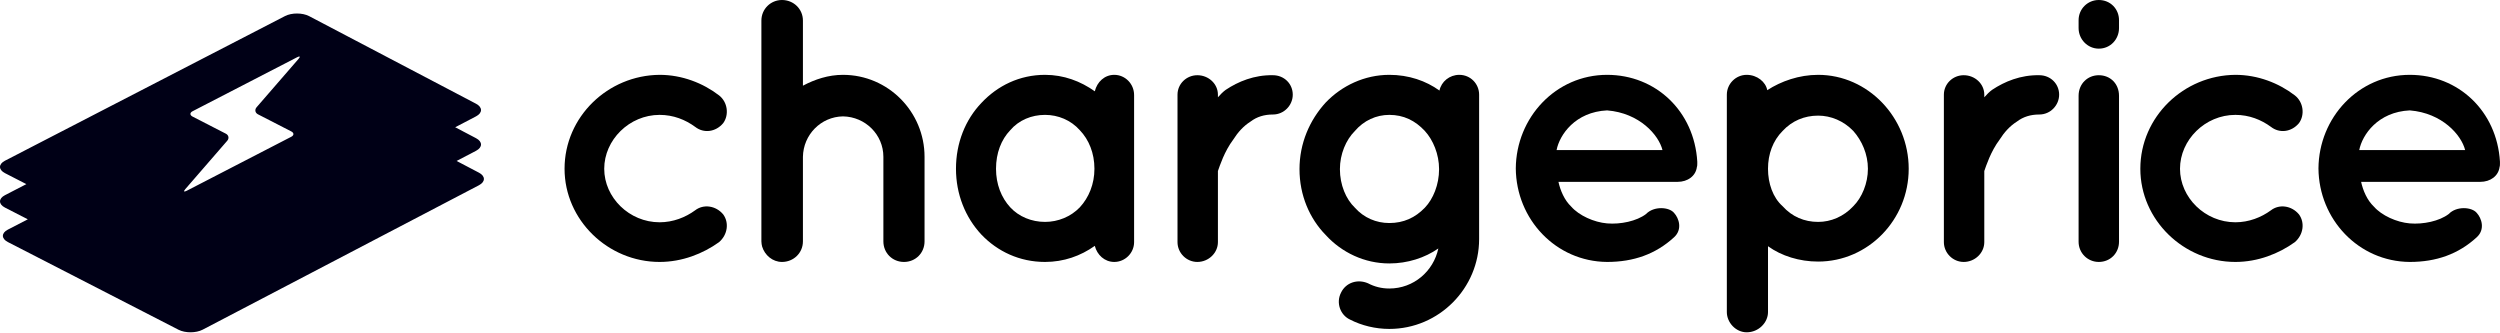
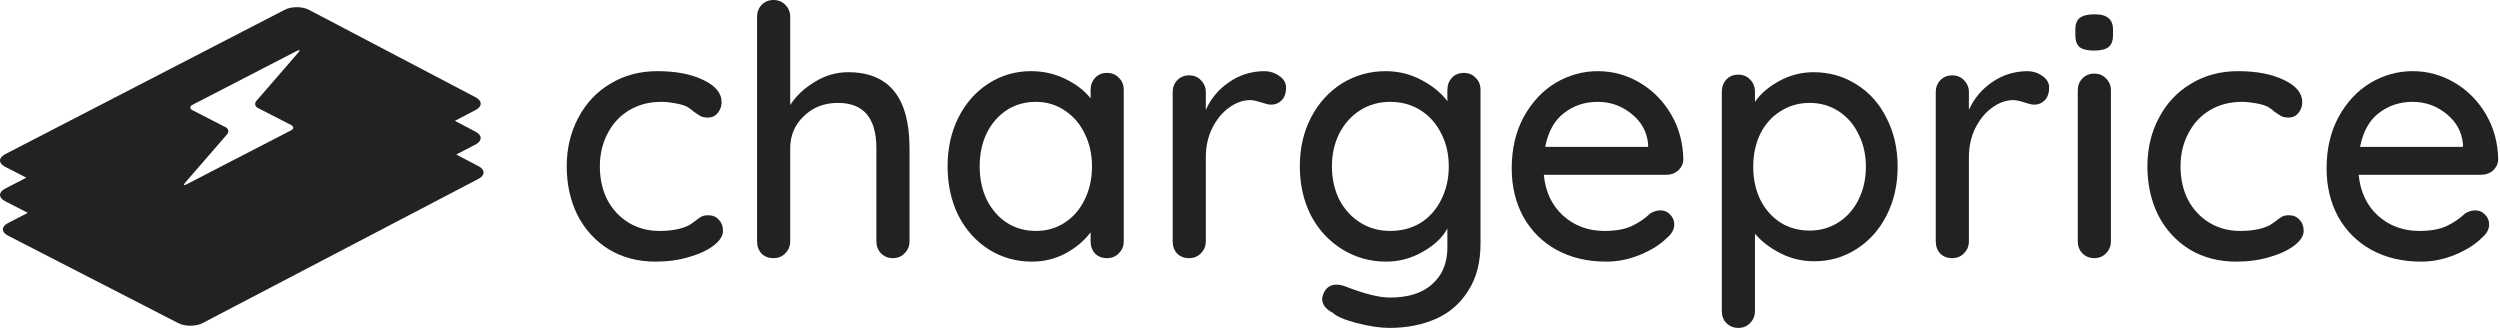
- <svg xmlns="http://www.w3.org/2000/svg" width="100%" height="100%" viewBox="0 0 4297 572" version="1.1" xml:space="preserve" style="fill-rule:evenodd;clip-rule:evenodd;stroke-linejoin:round;stroke-miterlimit:2;">
-   <g id="Layer-1">
-     <path d="M823.145,296.762l-38.32,-20.11l33.4,-17.453c11.37,-5.95 11.383,-15.69 0.033,-21.654l-35.875,-18.826l35.854,-18.737c11.375,-5.95 11.383,-15.69 0.033,-21.653l-286.941,-150.6c-11.363,-5.962 -29.988,-6.029 -41.392,-0.137l-481.391,248.647c-11.407,5.886 -11.393,15.5 0.033,21.366l36.727,18.874l-36.743,18.977c-11.407,5.887 -11.394,15.5 0.033,21.367l39.187,20.136l-34.297,17.714c-11.407,5.893 -11.393,15.506 0.033,21.373l293.367,150.744c11.42,5.866 30.067,5.8 41.434,-0.144l474.88,-248.23c11.362,-5.944 11.375,-15.69 -0,-21.654l-0.055,0Zm-310.116,-195.412l-71.988,83.002c-3.6,4.153 -2.546,9.61 2.346,12.123l57.271,29.427c4.892,2.513 4.9,6.64 -0,9.16l-179.735,92.834c-4.89,2.526 -5.937,1.19 -2.33,-2.964l71.98,-83c3.607,-4.153 2.553,-9.617 -2.337,-12.13l-57.273,-29.427c-4.89,-2.513 -4.897,-6.633 -0,-9.16l179.741,-92.832c4.883,-2.521 5.933,-1.183 2.329,2.967l-0.004,-0Z" style="fill:#000016;fill-rule:nonzero;" />
-     <path d="M1133.73,450.228c38.592,-0 74.608,-14.15 102.267,-34.089c14.791,-12.864 17.362,-33.445 7.075,-47.595c-12.867,-15.437 -34.092,-18.009 -48.242,-7.075c-16.721,12.22 -37.946,20.581 -61.1,20.581c-52.1,0 -95.192,-42.45 -95.192,-91.975c0,-49.525 43.092,-92.619 95.192,-92.619c23.796,0 44.379,8.362 61.1,20.582c14.796,11.578 35.375,9.005 48.242,-6.431c10.287,-14.151 7.716,-36.019 -7.075,-47.596c-27.659,-21.223 -63.675,-35.373 -102.267,-35.373c-88.763,0.641 -163.371,72.035 -163.371,161.437c0,88.116 74.608,160.153 163.371,160.153Z" style="fill-rule:nonzero;" />
-     <path d="M1380.07,269.493c0.646,-37.948 30.875,-68.82 68.821,-69.464c38.592,0.644 69.467,31.516 69.467,69.464l-0,145.36c-0,19.939 15.433,35.375 35.375,35.375c19.937,-0 35.375,-15.436 35.375,-35.375l-0,-145.36c-0,-77.182 -62.392,-140.855 -140.217,-140.855c-25.083,-0 -48.237,7.716 -68.821,18.65l0,-111.913c0,-19.942 -16.079,-35.375 -36.016,-35.375c-19.296,-0 -35.375,15.433 -35.375,35.375l-0,379.478c-0,3.216 0.641,6.432 1.287,9.005c4.5,14.793 18.009,26.37 34.088,26.37c19.937,-0 36.016,-15.436 36.016,-35.375l0,-145.36Z" style="fill-rule:nonzero;" />
-     <path d="M1949.29,163.368c0,-19.297 -15.437,-34.73 -34.091,-34.73c-16.721,-0 -29.584,12.216 -33.446,28.3c-24.438,-17.367 -53.384,-28.3 -85.542,-28.3c-43.737,-0 -81.683,18.65 -109.342,48.237c-27.658,28.943 -43.737,68.82 -43.737,113.2c-0,43.737 16.079,83.614 43.737,113.2c27.659,28.944 65.605,46.953 109.342,46.953c32.158,-0 61.104,-10.291 85.542,-27.657c3.862,15.437 16.725,27.657 33.446,27.657c18.654,-0 34.091,-15.436 34.091,-34.089l0,-252.771Zm-93.262,192.955c-15.438,16.08 -37.304,25.085 -59.817,25.085c-23.154,-0 -45.021,-9.005 -59.817,-25.085c-15.437,-16.723 -24.441,-39.877 -24.441,-66.248c-0,-27.014 9.004,-50.168 24.441,-66.248c14.796,-17.366 36.663,-26.371 59.817,-26.371c22.513,0 44.379,9.005 59.817,26.371c15.437,16.08 25.083,39.234 25.083,66.248c0,26.371 -9.646,49.525 -25.083,66.248Z" style="fill-rule:nonzero;" />
-     <path d="M2187.91,129.279c-32.158,-0.641 -59.817,10.934 -81.042,25.084c-4.504,3.216 -9.645,8.362 -13.508,12.864l0,-4.502c0,-18.654 -16.079,-33.446 -35.375,-33.446c-18.65,0 -34.087,14.792 -34.087,33.446l-0,253.414c-0,18.653 15.437,34.089 34.087,34.089c19.296,-0 35.375,-15.436 35.375,-34.089l0,-122.205c3.217,-9.004 10.938,-33.445 26.371,-54.027c7.721,-12.221 17.367,-23.155 29.587,-30.873c10.934,-8.362 23.8,-12.221 38.592,-12.221c19.296,0 34.088,-16.079 34.088,-34.088c-0,-18.654 -14.792,-33.446 -34.088,-33.446Z" style="fill-rule:nonzero;" />
-     <path d="M2542.31,410.994l-0,-248.269c-0,-18.654 -14.796,-34.088 -34.092,-34.088c-16.721,0 -30.871,11.576 -34.087,27.013c-23.154,-16.725 -52.742,-27.013 -86.188,-27.013c-42.45,0 -81.683,18.65 -109.341,47.594c-27.655,30.23 -45.021,70.107 -45.021,114.487c-0,45.023 17.366,84.901 45.021,113.201c27.658,30.229 66.891,48.882 109.341,48.882c31.517,-0 61.104,-9.648 84.259,-25.728c-8.363,39.235 -42.45,68.821 -84.259,68.821c-13.504,0 -25.725,-3.216 -36.658,-9.004c-18.013,-7.719 -37.95,-1.287 -46.313,16.079c-9.004,17.366 -1.283,38.591 15.438,46.31c19.937,10.291 43.737,16.079 67.533,16.079c85.546,0 154.367,-70.107 154.367,-154.364Zm-93.263,-54.028c-16.725,17.366 -36.662,26.371 -61.104,26.371c-22.508,0 -43.737,-9.005 -59.171,-26.371c-15.437,-14.793 -25.729,-39.234 -25.729,-66.248c0,-25.727 10.292,-50.168 25.729,-65.605c15.434,-18.009 36.663,-27.657 59.171,-27.657c24.442,0 44.379,9.648 61.104,27.657c14.15,15.437 24.442,39.878 24.442,65.605c0,27.014 -10.292,51.455 -24.442,66.248Z" style="fill-rule:nonzero;" />
-     <path d="M2762.28,450.228c45.666,-0 83.616,-13.507 115.133,-42.45c14.792,-13.507 8.358,-32.803 -0,-41.807c-8.363,-10.291 -34.733,-12.221 -48.242,1.929c-16.079,12.221 -43.737,18.01 -66.891,16.08c-22.509,-1.93 -48.238,-13.507 -61.746,-28.943c-11.575,-10.934 -18.65,-27.657 -21.867,-42.45l204.533,-0c18.009,-0 31.517,-10.292 33.446,-25.728c0.642,-1.286 0.642,-4.502 0.642,-5.789l-0,-3.215c-5.146,-86.83 -71.392,-149.217 -155.008,-149.217c-88.117,-0 -156.292,73.321 -156.938,160.794c0.646,87.473 68.821,160.153 156.938,160.796Zm-0,-260.49c55.958,4.502 88.762,42.45 95.191,68.178l-182.021,-0c5.146,-26.371 32.159,-65.605 86.83,-68.178Z" style="fill-rule:nonzero;" />
-     <path d="M3002.18,571.147c20.583,0 36.662,-16.723 36.662,-34.732l0,-113.201c23.155,16.723 54.03,26.371 86.188,26.371c85.542,0 155.65,-71.394 155.65,-159.51c-0,-88.116 -70.108,-161.438 -155.65,-161.438c-32.804,0 -63.675,10.934 -87.475,26.367c-2.571,-14.15 -17.367,-26.367 -35.375,-26.367c-18.65,0 -34.088,15.434 -34.088,34.088l0,373.69c0,18.009 15.438,34.732 34.088,34.732Zm61.746,-346.034c16.079,-17.365 37.304,-26.37 61.104,-26.37c21.867,-0 43.737,9.005 60.458,26.37c14.796,16.723 25.084,39.878 25.084,64.962c-0,25.084 -10.288,49.525 -25.084,64.319c-16.721,18.009 -38.591,27.014 -60.458,27.014c-23.8,-0 -45.025,-9.005 -61.104,-27.014c-16.721,-14.794 -25.084,-39.235 -25.084,-64.319c0,-25.084 8.363,-48.239 25.084,-64.962Z" style="fill-rule:nonzero;" />
-     <path d="M3505.15,129.279c-32.159,-0.641 -59.817,10.934 -81.042,25.084c-4.5,3.216 -9.646,8.362 -13.504,12.864l-0,-4.502c-0,-18.654 -16.079,-33.446 -35.375,-33.446c-18.654,0 -34.092,14.792 -34.092,33.446l0,253.414c0,18.653 15.438,34.089 34.092,34.089c19.296,-0 35.375,-15.436 35.375,-34.089l-0,-122.205c3.212,-9.004 10.933,-33.445 26.371,-54.027c7.716,-12.221 17.362,-23.155 29.583,-30.873c10.938,-8.362 23.8,-12.221 38.592,-12.221c19.296,0 34.091,-16.079 34.091,-34.088c0,-18.654 -14.795,-33.446 -34.091,-33.446Z" style="fill-rule:nonzero;" />
-     <path d="M3607.42,129.279c-19.295,0 -34.733,14.792 -34.733,35.375l0,250.842c0,19.296 15.438,34.732 34.733,34.732c19.938,-0 34.734,-15.436 34.734,-34.732l-0,-250.842c-0,-20.583 -14.796,-35.375 -34.734,-35.375Zm34.734,-94.55c-0,-19.296 -14.796,-34.729 -34.734,-34.729c-19.295,0 -34.733,15.433 -34.733,34.729l0,13.509c0,19.295 15.438,35.375 34.733,35.375c19.938,-0 34.734,-16.08 34.734,-35.375l-0,-13.509Z" style="fill-rule:nonzero;" />
-     <path d="M3842.18,450.228c38.592,-0 74.608,-14.15 102.267,-34.089c14.791,-12.864 17.366,-33.445 7.075,-47.595c-12.863,-15.437 -34.088,-18.009 -48.238,-7.075c-16.725,12.22 -37.95,20.581 -61.104,20.581c-52.096,0 -95.192,-42.45 -95.192,-91.975c0,-49.525 43.096,-92.619 95.192,-92.619c23.8,0 44.379,8.362 61.104,20.582c14.792,11.578 35.375,9.005 48.238,-6.431c10.291,-14.151 7.716,-36.019 -7.075,-47.596c-27.659,-21.223 -63.675,-35.373 -102.267,-35.373c-88.758,0.641 -163.367,72.035 -163.367,161.437c0,88.116 74.609,160.153 163.367,160.153Z" style="fill-rule:nonzero;" />
-     <path d="M4141.91,450.228c45.675,-0 83.633,-13.507 115.133,-42.45c14.792,-13.507 8.375,-32.803 0,-41.807c-8.375,-10.291 -34.75,-12.221 -48.25,1.929c-16.083,12.221 -43.729,18.01 -66.883,16.08c-22.513,-1.93 -48.238,-13.507 -61.746,-28.943c-11.579,-10.934 -18.654,-27.657 -21.867,-42.45l204.538,-0c18,-0 31.5,-10.292 33.458,-25.728c0.625,-1.286 0.625,-4.502 0.625,-5.789l0,-3.215c-5.166,-86.83 -71.375,-149.217 -155.008,-149.217c-88.117,-0 -156.296,73.321 -156.938,160.794c0.642,87.473 68.821,160.153 156.938,160.796Zm-0,-260.49c55.967,4.502 88.758,42.45 95.175,68.178l-182.004,-0c5.146,-26.371 32.158,-65.605 86.829,-68.178Z" style="fill-rule:nonzero;" />
+ <svg xmlns="http://www.w3.org/2000/svg" width="100%" height="100%" viewBox="0 0 1032 136" version="1.1" xml:space="preserve" style="fill-rule:evenodd;clip-rule:evenodd;stroke-linejoin:round;stroke-miterlimit:2;">
+   <g transform="matrix(0.9375,0,0,0.9375,8.50676,-70.3172)">
+     <g id="Layer-2">
+       <g id="flowRoot825">
+         <path id="path824" d="M280.401,106.339C288.491,106.339 295.198,107.619 300.523,110.179C305.95,112.739 308.664,116.016 308.664,120.01C308.664,121.751 308.101,123.338 306.974,124.771C305.848,126.103 304.414,126.768 302.673,126.768C301.342,126.768 300.267,126.563 299.448,126.154C298.731,125.744 297.707,125.079 296.376,124.157C295.761,123.543 294.789,122.826 293.457,122.007C292.229,121.392 290.488,120.88 288.235,120.471C285.982,120.061 283.934,119.856 282.091,119.856C276.766,119.856 272.056,121.085 267.96,123.543C263.864,126 260.689,129.431 258.437,133.834C256.184,138.135 255.057,142.947 255.057,148.272C255.057,153.699 256.133,158.563 258.283,162.864C260.536,167.165 263.659,170.544 267.653,173.002C271.646,175.459 276.203,176.688 281.323,176.688C286.648,176.688 290.949,175.869 294.225,174.231C294.942,173.821 295.915,173.155 297.144,172.234C298.168,171.415 299.038,170.8 299.755,170.391C300.574,169.981 301.547,169.776 302.673,169.776C304.721,169.776 306.309,170.442 307.435,171.773C308.664,173.002 309.278,174.64 309.278,176.688C309.278,178.839 307.896,180.989 305.131,183.139C302.469,185.187 298.833,186.877 294.225,188.208C289.72,189.539 284.856,190.205 279.633,190.205C271.851,190.205 264.99,188.413 259.051,184.829C253.112,181.143 248.504,176.125 245.227,169.776C242.053,163.325 240.465,156.157 240.465,148.272C240.465,140.387 242.155,133.271 245.534,126.922C248.913,120.471 253.624,115.453 259.665,111.869C265.707,108.183 272.619,106.339 280.401,106.339Z" style="fill:rgb(34,34,34);fill-rule:nonzero;" />
+         <path id="path826" d="M364.37,106.8C382.393,106.8 391.404,117.962 391.404,140.285L391.404,181.296C391.404,183.344 390.687,185.085 389.253,186.519C387.922,187.952 386.181,188.669 384.031,188.669C381.983,188.669 380.242,187.952 378.809,186.519C377.477,185.085 376.812,183.344 376.812,181.296L376.812,140.285C376.812,126.973 371.18,120.317 359.916,120.317C353.874,120.317 348.857,122.263 344.863,126.154C340.869,129.943 338.873,134.653 338.873,140.285L338.873,181.296C338.873,183.344 338.156,185.085 336.722,186.519C335.391,187.952 333.65,188.669 331.5,188.669C329.349,188.669 327.609,188.003 326.277,186.672C324.946,185.239 324.281,183.447 324.281,181.296L324.281,82.378C324.281,80.33 324.946,78.589 326.277,77.155C327.711,75.722 329.452,75.005 331.5,75.005C333.65,75.005 335.391,75.722 336.722,77.155C338.156,78.589 338.873,80.33 338.873,82.378L338.873,121.239C341.433,117.245 345.017,113.866 349.625,111.101C354.233,108.234 359.148,106.8 364.37,106.8Z" style="fill:rgb(34,34,34);fill-rule:nonzero;" />
+         <path id="path828" d="M478.361,107.107C480.511,107.107 482.252,107.824 483.583,109.258C485.017,110.589 485.733,112.381 485.733,114.634L485.733,181.296C485.733,183.344 485.017,185.085 483.583,186.519C482.252,187.952 480.511,188.669 478.361,188.669C476.21,188.669 474.469,188.003 473.138,186.672C471.807,185.239 471.141,183.447 471.141,181.296L471.141,177.303C468.479,180.887 464.844,183.959 460.236,186.519C455.628,188.976 450.661,190.205 445.337,190.205C438.373,190.205 432.025,188.413 426.29,184.829C420.658,181.245 416.204,176.279 412.927,169.93C409.753,163.479 408.165,156.259 408.165,148.272C408.165,140.285 409.753,133.117 412.927,126.768C416.204,120.317 420.658,115.299 426.29,111.715C431.922,108.131 438.117,106.339 444.876,106.339C450.303,106.339 455.321,107.466 459.929,109.719C464.639,111.971 468.377,114.839 471.141,118.32L471.141,114.634C471.141,112.483 471.807,110.691 473.138,109.258C474.469,107.824 476.21,107.107 478.361,107.107ZM447.026,176.688C451.839,176.688 456.089,175.459 459.775,173.002C463.564,170.544 466.482,167.165 468.53,162.864C470.681,158.563 471.756,153.699 471.756,148.272C471.756,142.947 470.681,138.135 468.53,133.834C466.482,129.533 463.564,126.154 459.775,123.696C456.089,121.136 451.839,119.856 447.026,119.856C442.213,119.856 437.913,121.085 434.124,123.543C430.437,126 427.519,129.379 425.369,133.68C423.321,137.981 422.297,142.845 422.297,148.272C422.297,153.699 423.321,158.563 425.369,162.864C427.519,167.165 430.437,170.544 434.124,173.002C437.913,175.459 442.213,176.688 447.026,176.688Z" style="fill:rgb(34,34,34);fill-rule:nonzero;" />
+         <path id="path830" d="M547.37,106.339C550.033,106.339 552.337,107.056 554.282,108.49C556.228,109.821 557.201,111.511 557.201,113.559C557.201,116.016 556.535,117.911 555.204,119.242C553.975,120.471 552.439,121.085 550.596,121.085C549.674,121.085 548.292,120.778 546.449,120.163C544.298,119.447 542.609,119.088 541.38,119.088C538.205,119.088 535.082,120.215 532.01,122.467C529.041,124.618 526.583,127.639 524.637,131.53C522.794,135.319 521.873,139.568 521.873,144.279L521.873,181.296C521.873,183.344 521.156,185.085 519.722,186.519C518.391,187.952 516.65,188.669 514.5,188.669C512.349,188.669 510.609,188.003 509.277,186.672C507.946,185.239 507.281,183.447 507.281,181.296L507.281,115.555C507.281,113.507 507.946,111.767 509.277,110.333C510.711,108.899 512.452,108.183 514.5,108.183C516.65,108.183 518.391,108.899 519.722,110.333C521.156,111.767 521.873,113.507 521.873,115.555L521.873,123.389C524.125,118.371 527.505,114.327 532.01,111.255C536.516,108.08 541.636,106.442 547.37,106.339Z" style="fill:rgb(34,34,34);fill-rule:nonzero;" />
+         <path id="path832" d="M635.457,107.107C637.608,107.107 639.349,107.824 640.68,109.258C642.113,110.589 642.83,112.381 642.83,114.634L642.83,182.218C642.83,190.512 641.038,197.424 637.454,202.954C633.973,208.586 629.211,212.733 623.169,215.395C617.128,218.058 610.318,219.389 602.741,219.389C598.645,219.389 593.832,218.672 588.302,217.239C582.875,215.805 579.393,214.32 577.857,212.784C574.683,211.146 573.096,209.098 573.096,206.64C573.096,206.026 573.301,205.207 573.71,204.183C574.837,201.623 576.731,200.343 579.393,200.343C580.725,200.343 582.158,200.65 583.694,201.264C591.886,204.439 598.286,206.026 602.894,206.026C611.086,206.026 617.333,204.029 621.633,200.035C626.037,196.144 628.238,190.768 628.238,183.907L628.238,175.613C626.088,179.607 622.453,183.037 617.333,185.904C612.315,188.771 606.99,190.205 601.358,190.205C594.293,190.205 587.841,188.413 582.005,184.829C576.168,181.245 571.56,176.279 568.181,169.93C564.904,163.479 563.265,156.259 563.265,148.272C563.265,140.285 564.904,133.117 568.181,126.768C571.56,120.317 576.117,115.299 581.851,111.715C587.688,108.131 594.088,106.339 601.051,106.339C606.683,106.339 611.905,107.619 616.718,110.179C621.633,112.739 625.473,115.863 628.238,119.549L628.238,114.634C628.238,112.483 628.904,110.691 630.235,109.258C631.566,107.824 633.307,107.107 635.457,107.107ZM603.048,176.688C608.065,176.688 612.52,175.511 616.411,173.155C620.302,170.698 623.323,167.319 625.473,163.018C627.726,158.615 628.853,153.699 628.853,148.272C628.853,142.845 627.726,137.981 625.473,133.68C623.323,129.379 620.302,126 616.411,123.543C612.52,121.085 608.065,119.856 603.048,119.856C598.133,119.856 593.729,121.085 589.838,123.543C585.947,126 582.875,129.431 580.622,133.834C578.472,138.135 577.397,142.947 577.397,148.272C577.397,153.597 578.472,158.461 580.622,162.864C582.875,167.165 585.947,170.544 589.838,173.002C593.729,175.459 598.133,176.688 603.048,176.688Z" style="fill:rgb(34,34,34);fill-rule:nonzero;" />
+         <path id="path834" d="M732.137,145.354C732.034,147.197 731.266,148.784 729.833,150.115C728.399,151.344 726.709,151.959 724.764,151.959L670.697,151.959C671.413,159.434 674.229,165.424 679.145,169.93C684.162,174.435 690.255,176.688 697.423,176.688C702.338,176.688 706.332,175.971 709.404,174.538C712.476,173.104 715.189,171.261 717.545,169.008C719.081,168.087 720.565,167.626 721.999,167.626C723.74,167.626 725.173,168.24 726.3,169.469C727.529,170.698 728.143,172.131 728.143,173.77C728.143,175.92 727.119,177.866 725.071,179.607C722.101,182.576 718.159,185.085 713.244,187.133C708.329,189.181 703.311,190.205 698.191,190.205C689.897,190.205 682.575,188.464 676.226,184.983C669.98,181.501 665.116,176.637 661.634,170.391C658.255,164.144 656.565,157.079 656.565,149.194C656.565,140.592 658.306,133.066 661.788,126.615C665.372,120.061 670.031,115.043 675.765,111.562C681.602,108.08 687.849,106.339 694.505,106.339C701.058,106.339 707.202,108.029 712.937,111.408C718.671,114.787 723.279,119.447 726.761,125.386C730.242,131.325 732.034,137.981 732.137,145.354ZM694.505,119.856C688.77,119.856 683.804,121.495 679.605,124.771C675.407,127.946 672.642,132.912 671.311,139.671L716.623,139.671L716.623,138.442C716.111,133.015 713.653,128.56 709.25,125.079C704.949,121.597 700.034,119.856 694.505,119.856Z" style="fill:rgb(34,34,34);fill-rule:nonzero;" />
+         <path id="path836" d="M789.477,106.8C796.441,106.8 802.738,108.592 808.37,112.176C814.002,115.658 818.405,120.573 821.58,126.922C824.857,133.271 826.495,140.439 826.495,148.426C826.495,156.413 824.857,163.581 821.58,169.93C818.405,176.176 814.002,181.091 808.37,184.675C802.738,188.259 796.543,190.051 789.785,190.051C784.46,190.051 779.493,188.874 774.885,186.519C770.277,184.163 766.54,181.296 763.673,177.917L763.673,212.016C763.673,214.064 762.956,215.805 761.522,217.239C760.191,218.672 758.45,219.389 756.3,219.389C754.252,219.389 752.511,218.672 751.077,217.239C749.746,215.907 749.081,214.167 749.081,212.016L749.081,115.402C749.081,113.251 749.746,111.459 751.077,110.026C752.409,108.592 754.149,107.875 756.3,107.875C758.45,107.875 760.191,108.592 761.522,110.026C762.956,111.459 763.673,113.251 763.673,115.402L763.673,119.856C766.13,116.272 769.714,113.2 774.425,110.64C779.135,108.08 784.153,106.8 789.477,106.8ZM787.788,176.535C792.498,176.535 796.748,175.306 800.537,172.848C804.325,170.391 807.244,167.063 809.292,162.864C811.442,158.563 812.517,153.751 812.517,148.426C812.517,143.101 811.442,138.339 809.292,134.141C807.244,129.84 804.325,126.461 800.537,124.003C796.748,121.546 792.498,120.317 787.788,120.317C782.975,120.317 778.674,121.546 774.885,124.003C771.097,126.359 768.127,129.687 765.977,133.987C763.929,138.288 762.905,143.101 762.905,148.426C762.905,153.751 763.929,158.563 765.977,162.864C768.127,167.165 771.097,170.544 774.885,173.002C778.674,175.357 782.975,176.535 787.788,176.535Z" style="fill:rgb(34,34,34);fill-rule:nonzero;" />
+         <path id="path838" d="M883.37,106.339C886.033,106.339 888.337,107.056 890.282,108.49C892.228,109.821 893.201,111.511 893.201,113.559C893.201,116.016 892.535,117.911 891.204,119.242C889.975,120.471 888.439,121.085 886.596,121.085C885.674,121.085 884.292,120.778 882.449,120.163C880.298,119.447 878.609,119.088 877.38,119.088C874.205,119.088 871.082,120.215 868.01,122.467C865.041,124.618 862.583,127.639 860.637,131.53C858.794,135.319 857.873,139.568 857.873,144.279L857.873,181.296C857.873,183.344 857.156,185.085 855.722,186.519C854.391,187.952 852.65,188.669 850.5,188.669C848.349,188.669 846.609,188.003 845.277,186.672C843.946,185.239 843.281,183.447 843.281,181.296L843.281,115.555C843.281,113.507 843.946,111.767 845.277,110.333C846.711,108.899 848.452,108.183 850.5,108.183C852.65,108.183 854.391,108.899 855.722,110.333C857.156,111.767 857.873,113.507 857.873,115.555L857.873,123.389C860.125,118.371 863.505,114.327 868.01,111.255C872.516,108.08 877.636,106.442 883.37,106.339Z" style="fill:rgb(34,34,34);fill-rule:nonzero;" />
+         <path id="path840" d="M920.405,181.296C920.405,183.344 919.688,185.085 918.254,186.519C916.923,187.952 915.182,188.669 913.032,188.669C910.984,188.669 909.243,187.952 907.809,186.519C906.478,185.085 905.813,183.344 905.813,181.296L905.813,114.787C905.813,112.739 906.478,110.999 907.809,109.565C909.243,108.131 910.984,107.415 913.032,107.415C915.182,107.415 916.923,108.131 918.254,109.565C919.688,110.999 920.405,112.739 920.405,114.787L920.405,181.296ZM913.032,97.277C910.062,97.277 907.912,96.765 906.581,95.741C905.352,94.615 904.737,92.874 904.737,90.519L904.737,88.061C904.737,85.603 905.403,83.863 906.734,82.839C908.168,81.815 910.318,81.303 913.185,81.303C916.053,81.303 918.101,81.866 919.329,82.992C920.661,84.016 921.326,85.706 921.326,88.061L921.326,90.519C921.326,92.976 920.661,94.717 919.329,95.741C917.998,96.765 915.899,97.277 913.032,97.277Z" style="fill:rgb(34,34,34);fill-rule:nonzero;" />
+         <path id="path842" d="M976.401,106.339C984.491,106.339 991.198,107.619 996.523,110.179C1001.95,112.739 1004.66,116.016 1004.66,120.01C1004.66,121.751 1004.1,123.338 1002.97,124.771C1001.85,126.103 1000.41,126.768 998.673,126.768C997.342,126.768 996.267,126.563 995.448,126.154C994.731,125.744 993.707,125.079 992.376,124.157C991.761,123.543 990.789,122.826 989.457,122.007C988.229,121.392 986.488,120.88 984.235,120.471C981.982,120.061 979.934,119.856 978.091,119.856C972.766,119.856 968.056,121.085 963.96,123.543C959.864,126 956.689,129.431 954.437,133.834C952.184,138.135 951.057,142.947 951.057,148.272C951.057,153.699 952.133,158.563 954.283,162.864C956.536,167.165 959.659,170.544 963.653,173.002C967.646,175.459 972.203,176.688 977.323,176.688C982.648,176.688 986.949,175.869 990.225,174.231C990.942,173.821 991.915,173.155 993.144,172.234C994.168,171.415 995.038,170.8 995.755,170.391C996.574,169.981 997.547,169.776 998.673,169.776C1000.72,169.776 1002.31,170.442 1003.44,171.773C1004.66,173.002 1005.28,174.64 1005.28,176.688C1005.28,178.839 1003.9,180.989 1001.13,183.139C998.469,185.187 994.833,186.877 990.225,188.208C985.72,189.539 980.856,190.205 975.633,190.205C967.851,190.205 960.99,188.413 955.051,184.829C949.112,181.143 944.504,176.125 941.227,169.776C938.053,163.325 936.465,156.157 936.465,148.272C936.465,140.387 938.155,133.271 941.534,126.922C944.913,120.471 949.624,115.453 955.665,111.869C961.707,108.183 968.619,106.339 976.401,106.339Z" style="fill:rgb(34,34,34);fill-rule:nonzero;" />
+         <path id="path844" d="M1090.94,145.354C1090.83,147.197 1090.07,148.784 1088.63,150.115C1087.2,151.344 1085.51,151.959 1083.56,151.959L1029.5,151.959C1030.21,159.434 1033.03,165.424 1037.94,169.93C1042.96,174.435 1049.06,176.688 1056.22,176.688C1061.14,176.688 1065.13,175.971 1068.2,174.538C1071.28,173.104 1073.99,171.261 1076.35,169.008C1077.88,168.087 1079.37,167.626 1080.8,167.626C1082.54,167.626 1083.97,168.24 1085.1,169.469C1086.33,170.698 1086.94,172.131 1086.94,173.77C1086.94,175.92 1085.92,177.866 1083.87,179.607C1080.9,182.576 1076.96,185.085 1072.04,187.133C1067.13,189.181 1062.11,190.205 1056.99,190.205C1048.7,190.205 1041.38,188.464 1035.03,184.983C1028.78,181.501 1023.92,176.637 1020.43,170.391C1017.06,164.144 1015.37,157.079 1015.37,149.194C1015.37,140.592 1017.11,133.066 1020.59,126.615C1024.17,120.061 1028.83,115.043 1034.57,111.562C1040.4,108.08 1046.65,106.339 1053.31,106.339C1059.86,106.339 1066,108.029 1071.74,111.408C1077.47,114.787 1082.08,119.447 1085.56,125.386C1089.04,131.325 1090.83,137.981 1090.94,145.354ZM1053.31,119.856C1047.57,119.856 1042.6,121.495 1038.4,124.771C1034.21,127.946 1031.44,132.912 1030.11,139.671L1075.42,139.671L1075.42,138.442C1074.91,133.015 1072.45,128.56 1068.05,125.079C1063.75,121.597 1058.83,119.856 1053.31,119.856Z" style="fill:rgb(34,34,34);fill-rule:nonzero;" />
+       </g>
+     </g>
+   </g>
+   <g id="Layer-1" transform="matrix(1,0,0,1,-176.777,-384.158)">
+     <path id="path11" d="M374.332,452.771L365.135,447.944L373.151,443.756C375.881,442.328 375.883,439.99 373.159,438.559L364.55,434.04L373.154,429.544C375.884,428.116 375.886,425.778 373.162,424.347L304.297,388.203C301.57,386.771 297.099,386.755 294.362,388.17L178.829,447.845C176.091,449.258 176.094,451.565 178.837,452.973L187.651,457.503L178.833,462.057C176.095,463.47 176.098,465.777 178.841,467.185L188.245,472.018L180.014,476.269C177.277,477.684 177.28,479.991 180.022,481.399L250.43,517.577C253.171,518.985 257.646,518.969 260.374,517.543L374.346,457.968C377.073,456.541 377.075,454.202 374.346,452.771L374.332,452.771ZM299.905,405.872L282.628,425.792C281.764,426.789 282.017,428.099 283.19,428.702L296.936,435.764C298.11,436.368 298.111,437.358 296.936,437.963L253.799,460.243C252.625,460.849 252.374,460.528 253.24,459.532L270.515,439.612C271.381,438.615 271.128,437.304 269.954,436.7L256.209,429.638C255.035,429.035 255.033,428.046 256.209,427.44L299.346,405.159C300.518,404.555 300.77,404.875 299.906,405.872L299.905,405.872Z" style="fill:rgb(34,34,34);fill-rule:nonzero;" />
  </g>
</svg>
